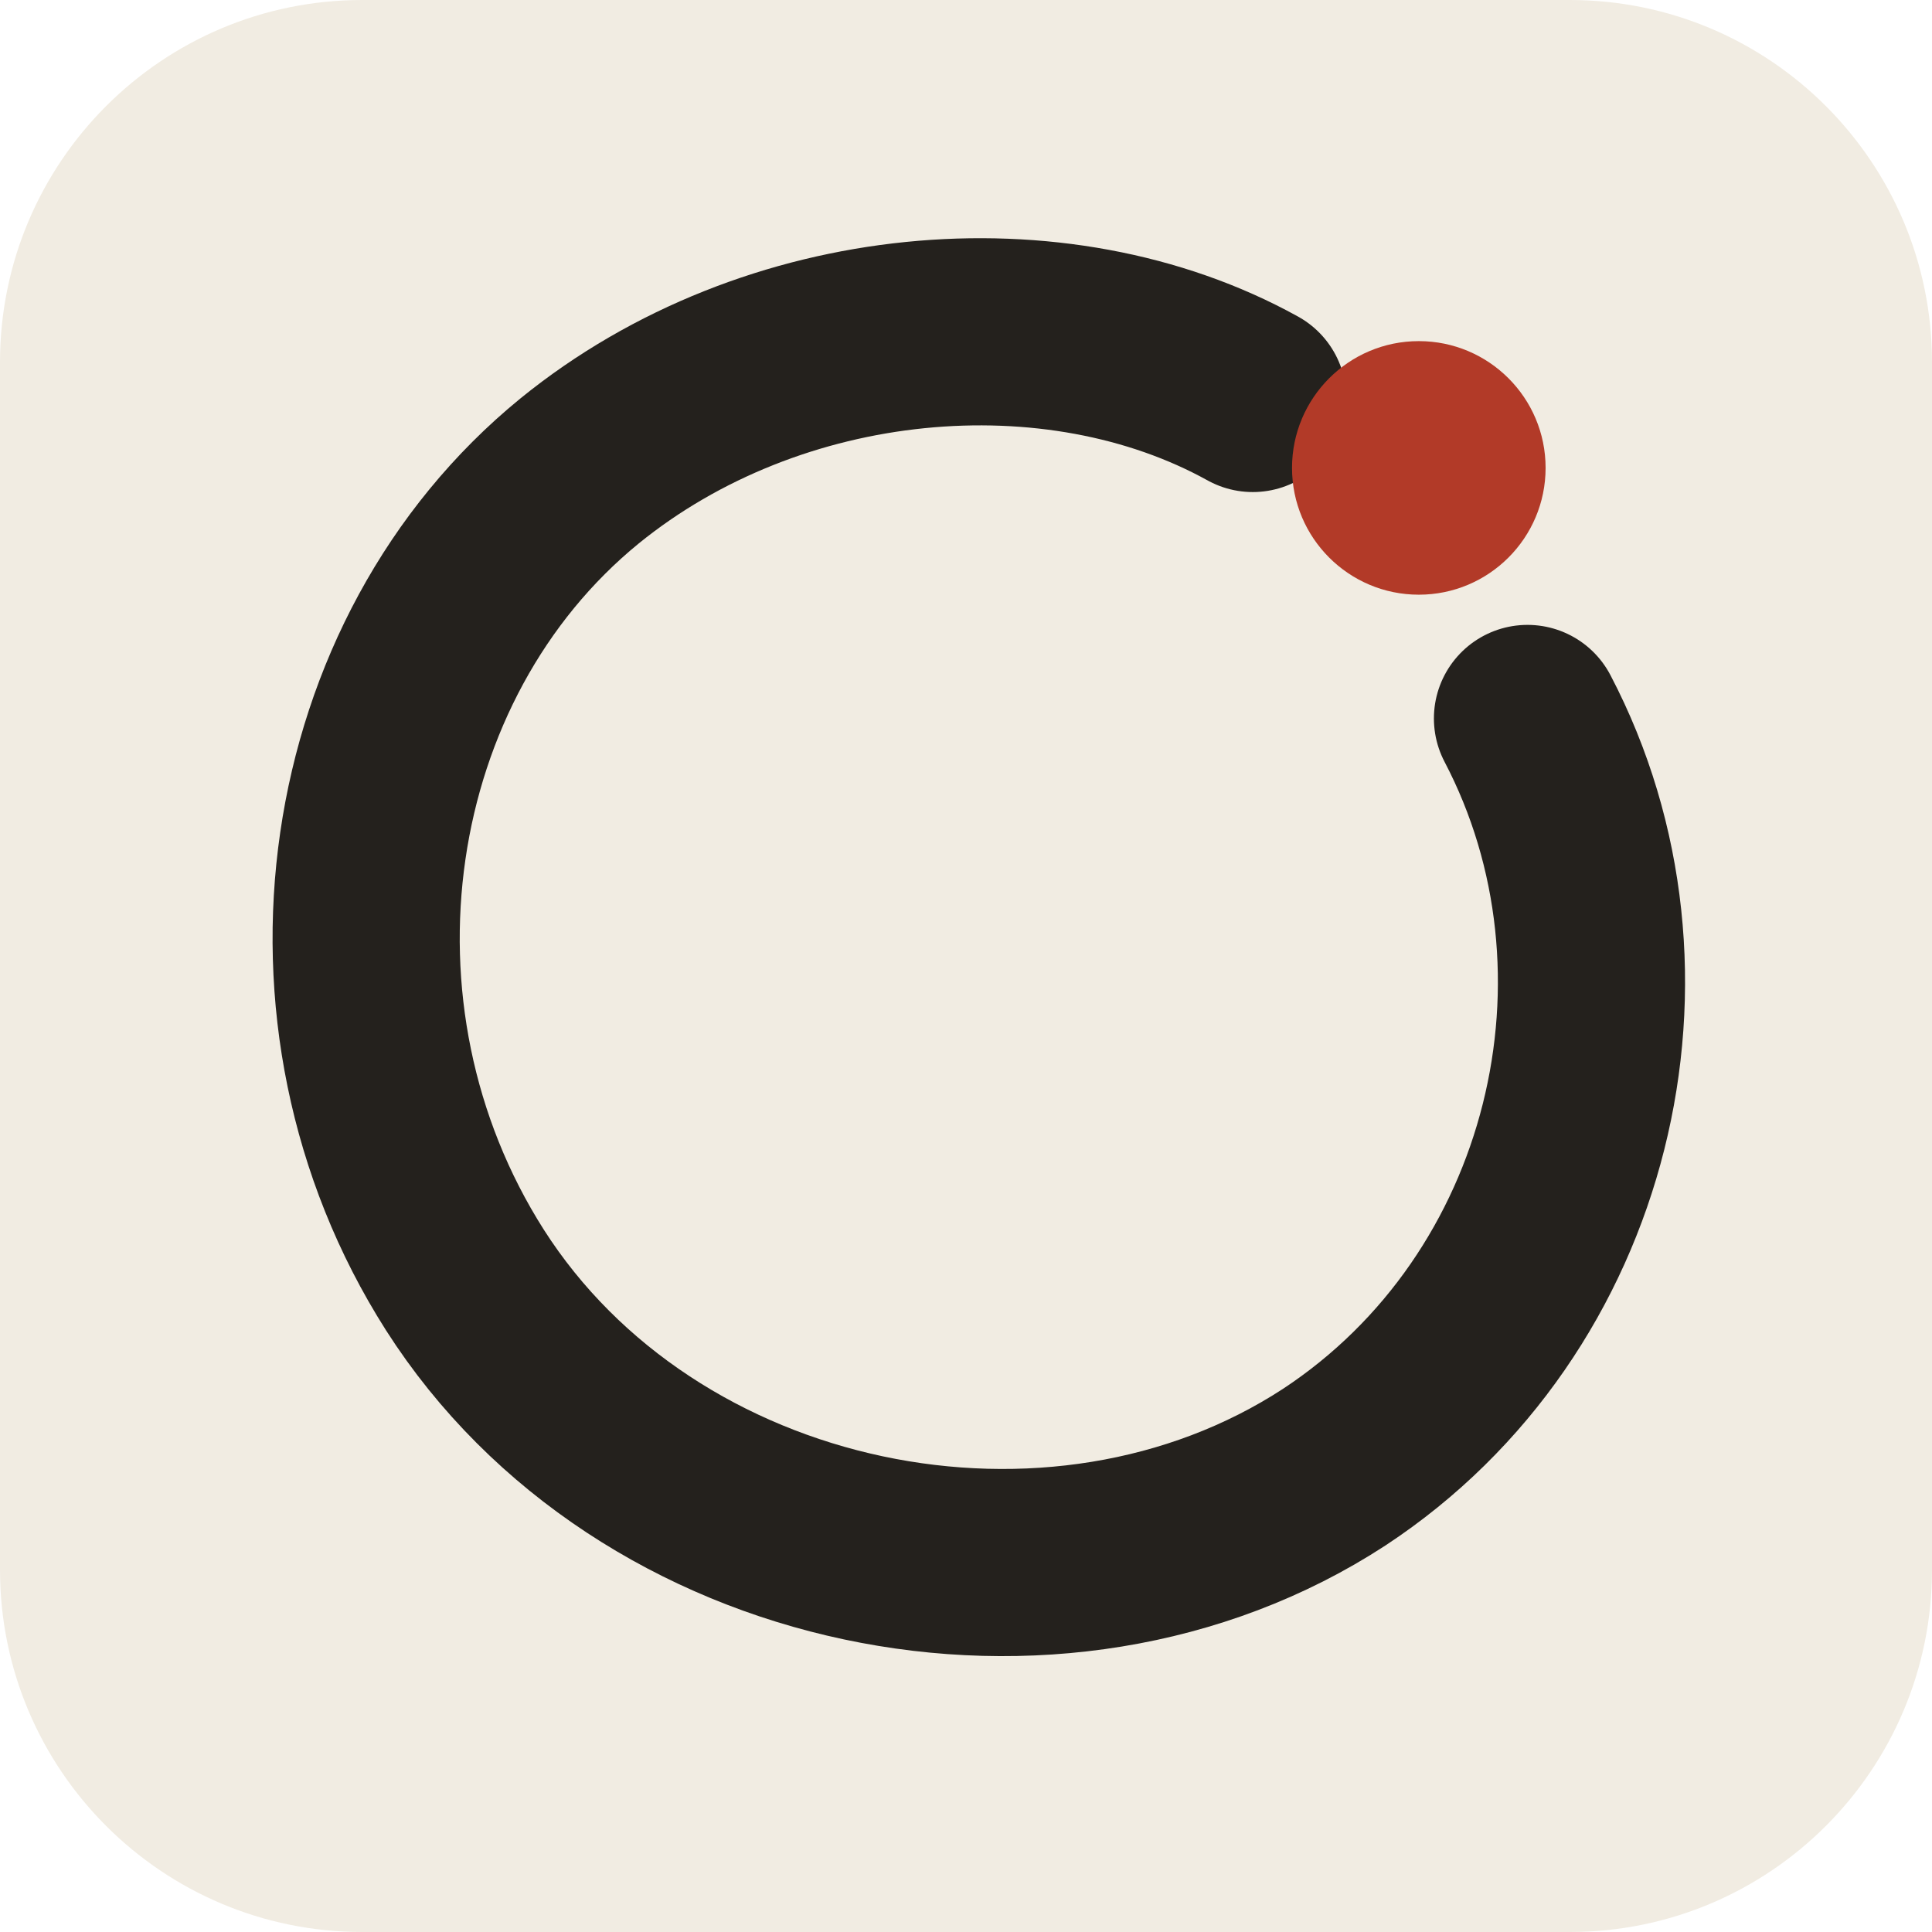
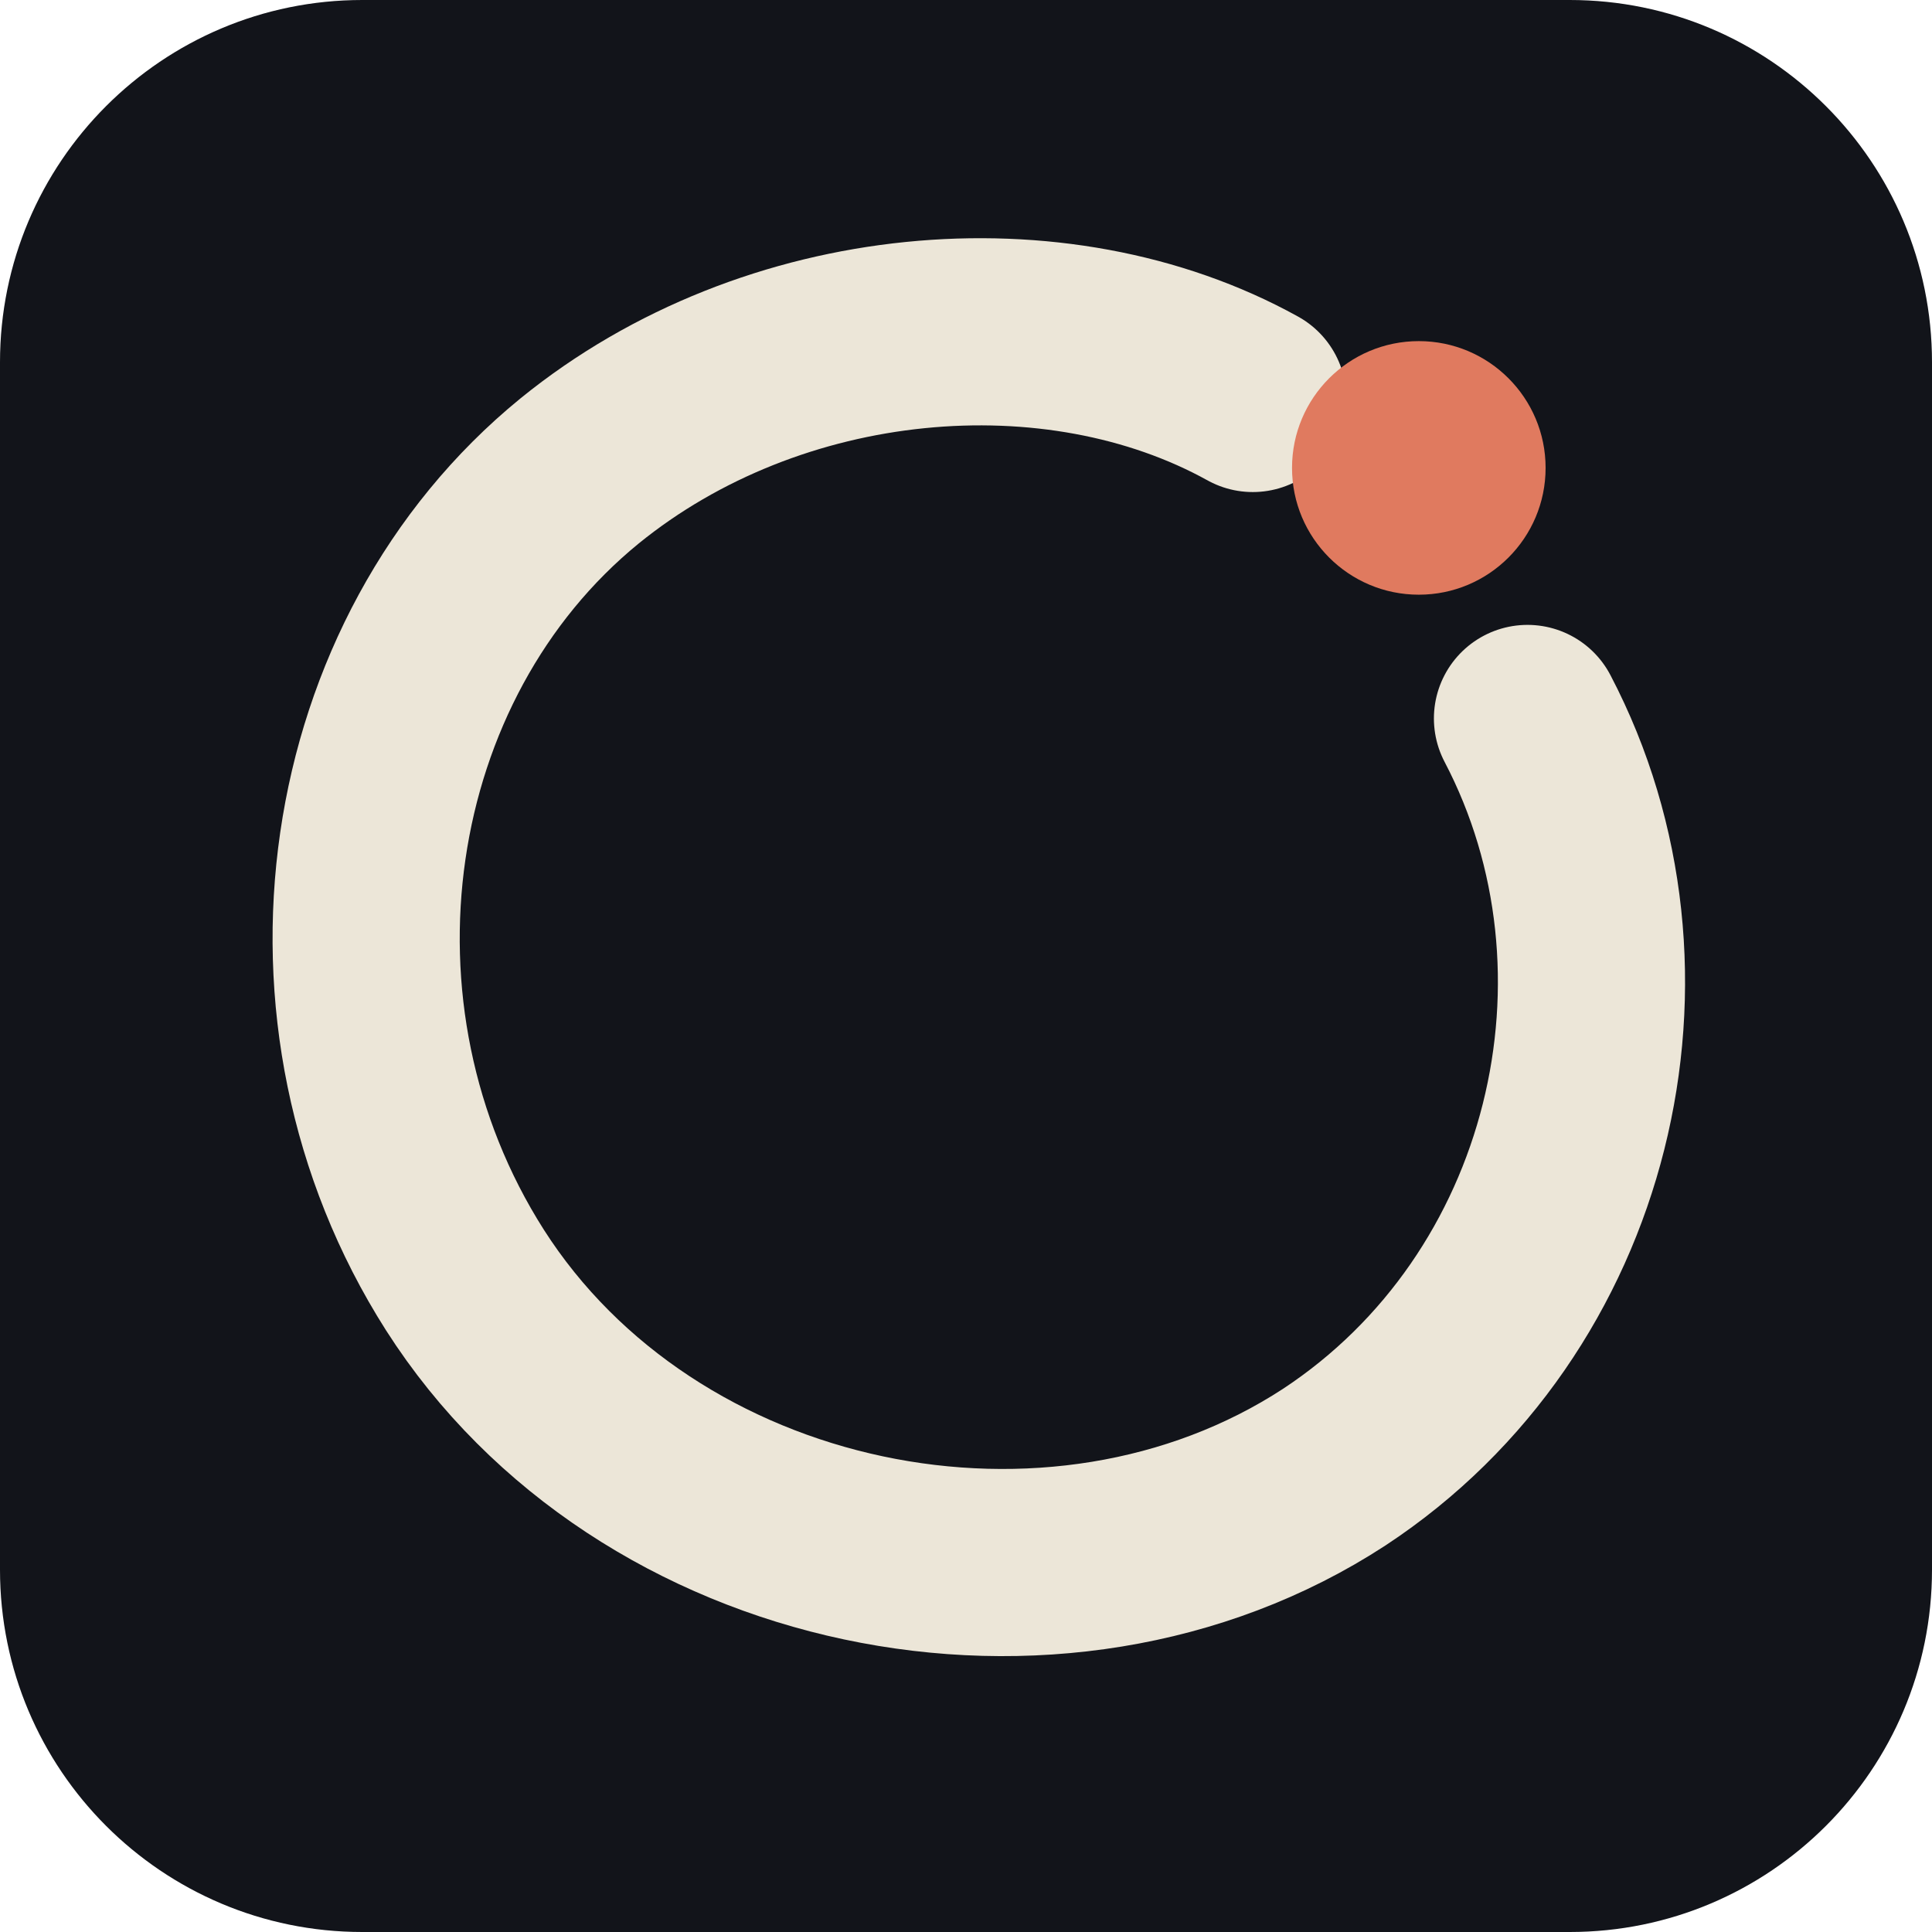
<svg xmlns="http://www.w3.org/2000/svg" viewBox="0 0 64 64">
-   <rect width="64" height="64" rx="12" fill="#F1ECE2" />
-   <path d="M41.5 13.2C35 9.6 25.6 10.4 19.2 15.6 11.6 21.8 9.8 33.6 15.4 42.4 21.4 51.8 35 54.6 44.2 48.6 52.4 43.2 55 32.2 50.6 23.8" fill="none" stroke="#24211D" stroke-width="6.2" stroke-linecap="round" />
-   <circle cx="47" cy="15.5" r="4.2" fill="#B23A28" />
+   <rect width="64" height="64" rx="12" fill="#12141A" />
+   <path d="M41.5 13.2C35 9.6 25.6 10.4 19.2 15.6 11.6 21.8 9.8 33.6 15.4 42.4 21.4 51.8 35 54.6 44.2 48.6 52.4 43.2 55 32.2 50.6 23.8" fill="none" stroke="#ECE6D8" stroke-width="6.2" stroke-linecap="round" />
+   <circle cx="47" cy="15.5" r="4.2" fill="#E07A5F" />
</svg>
